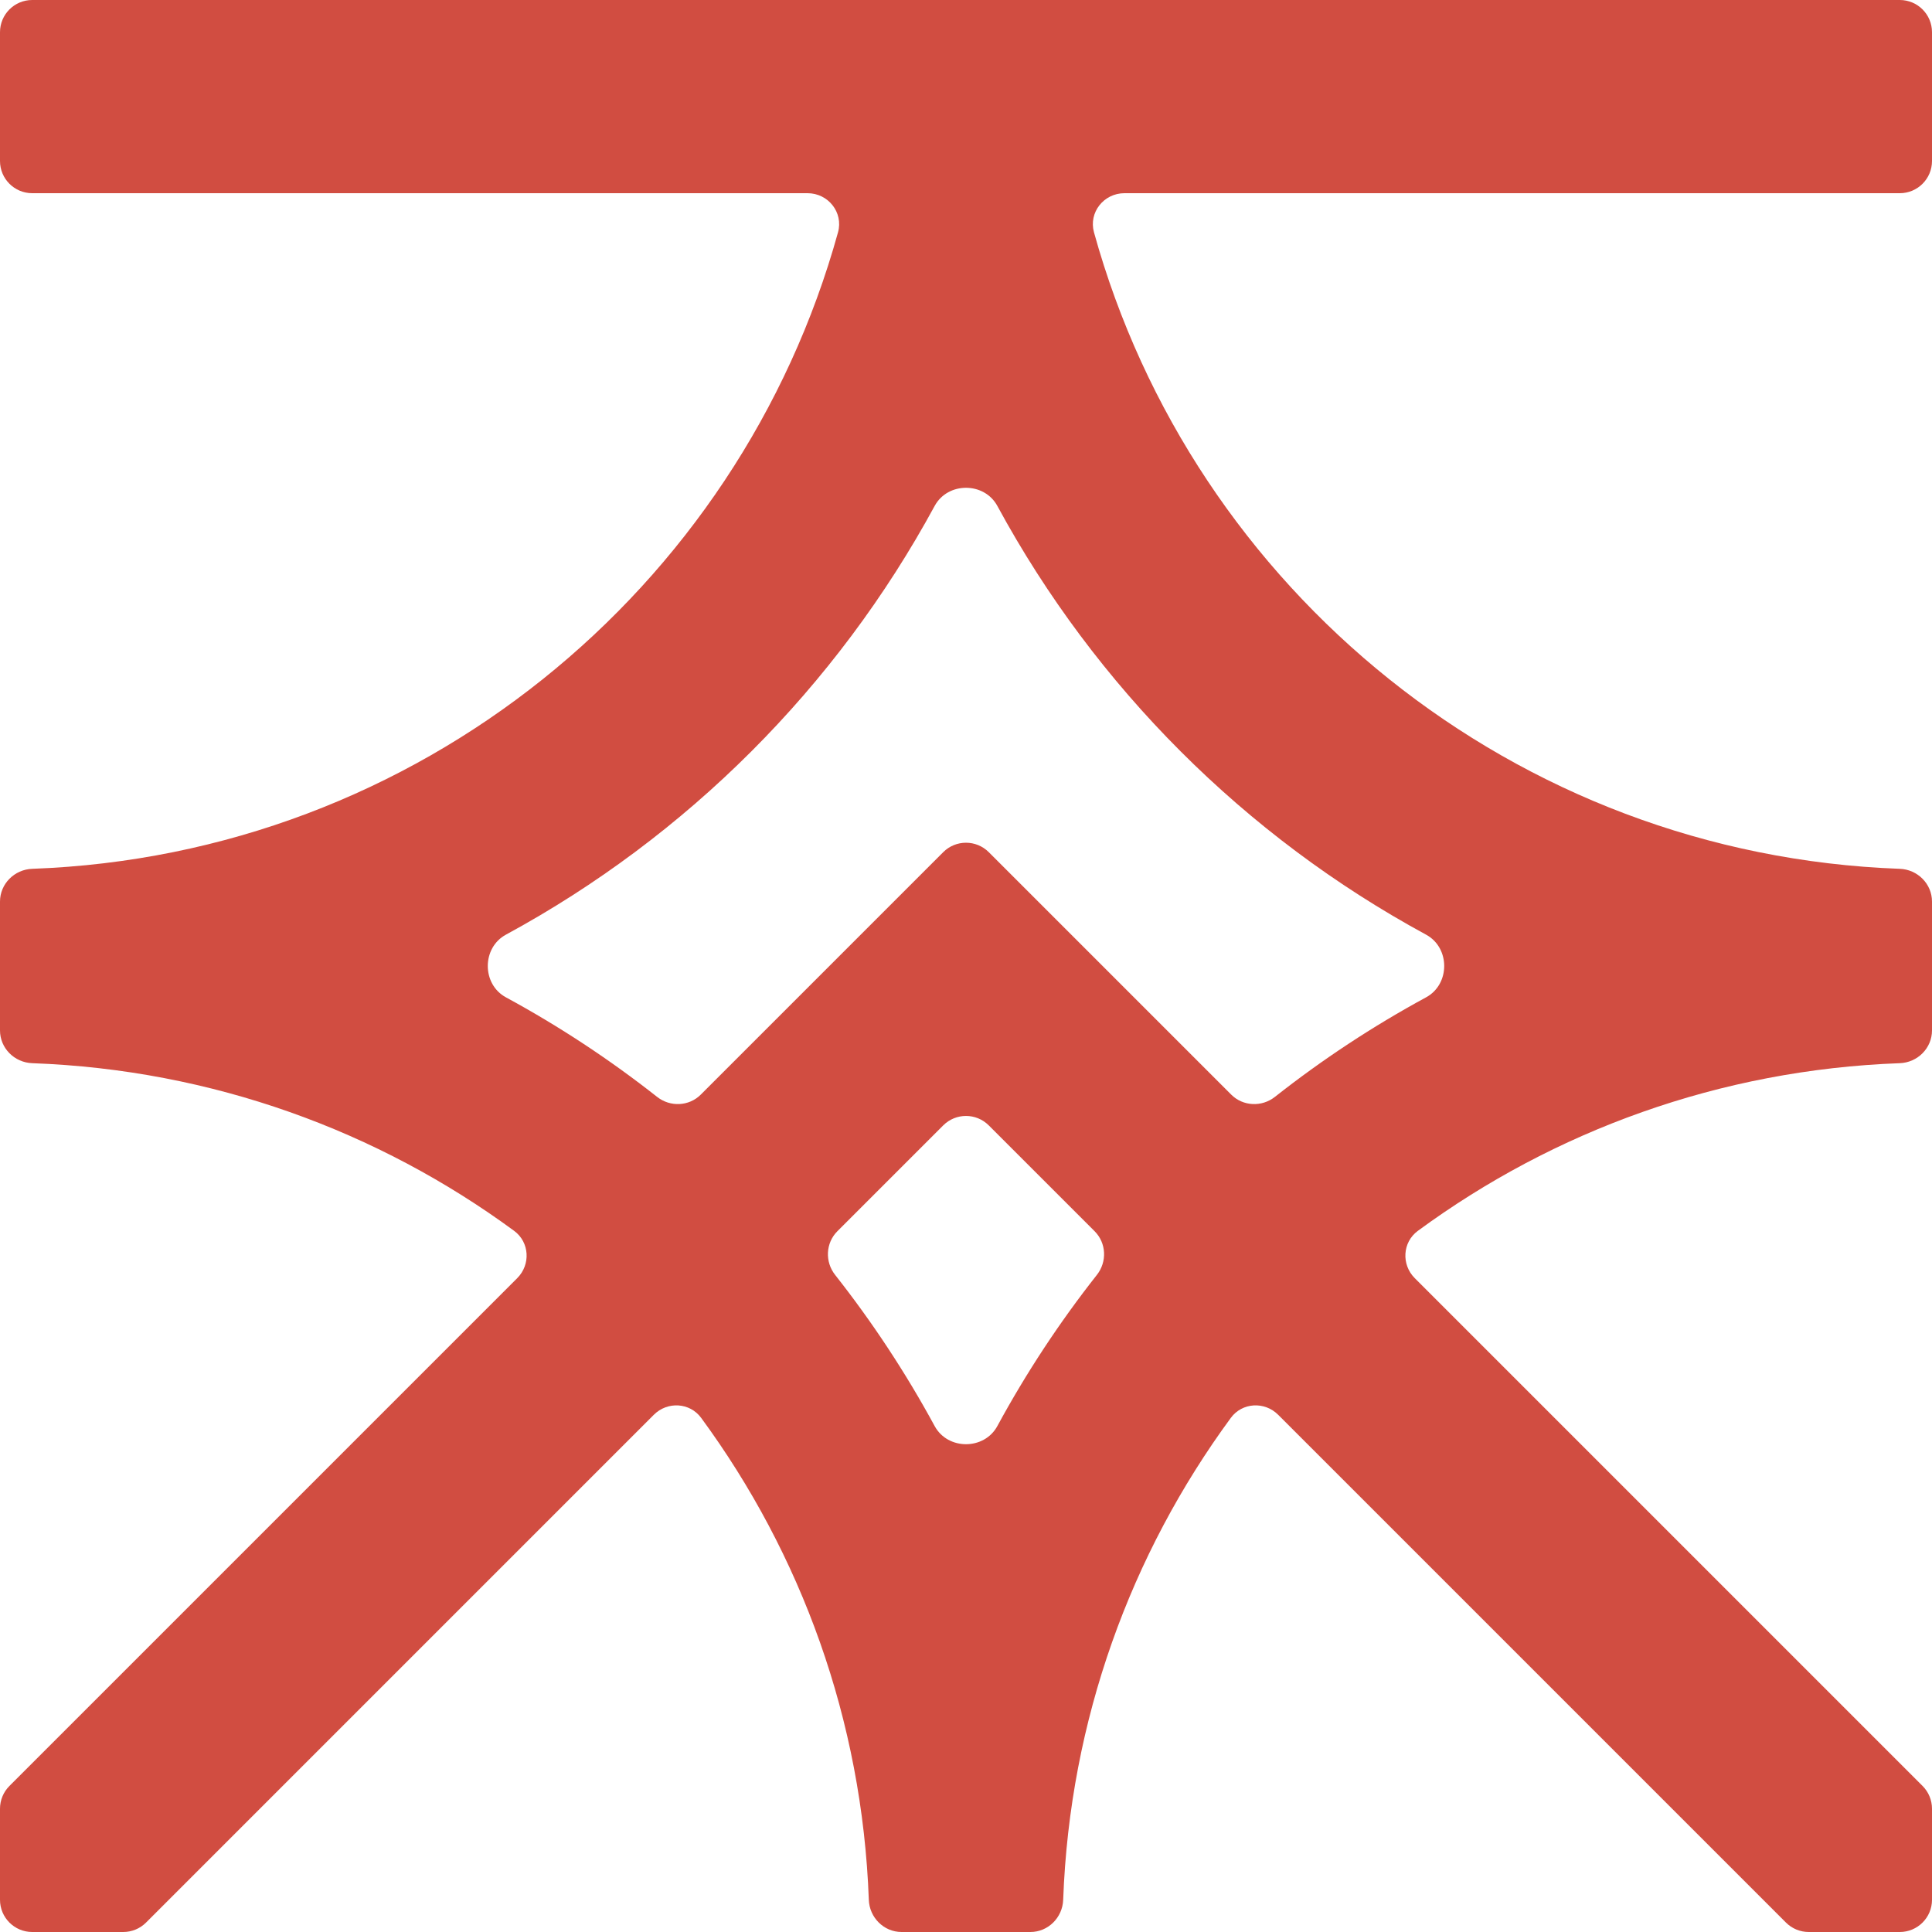
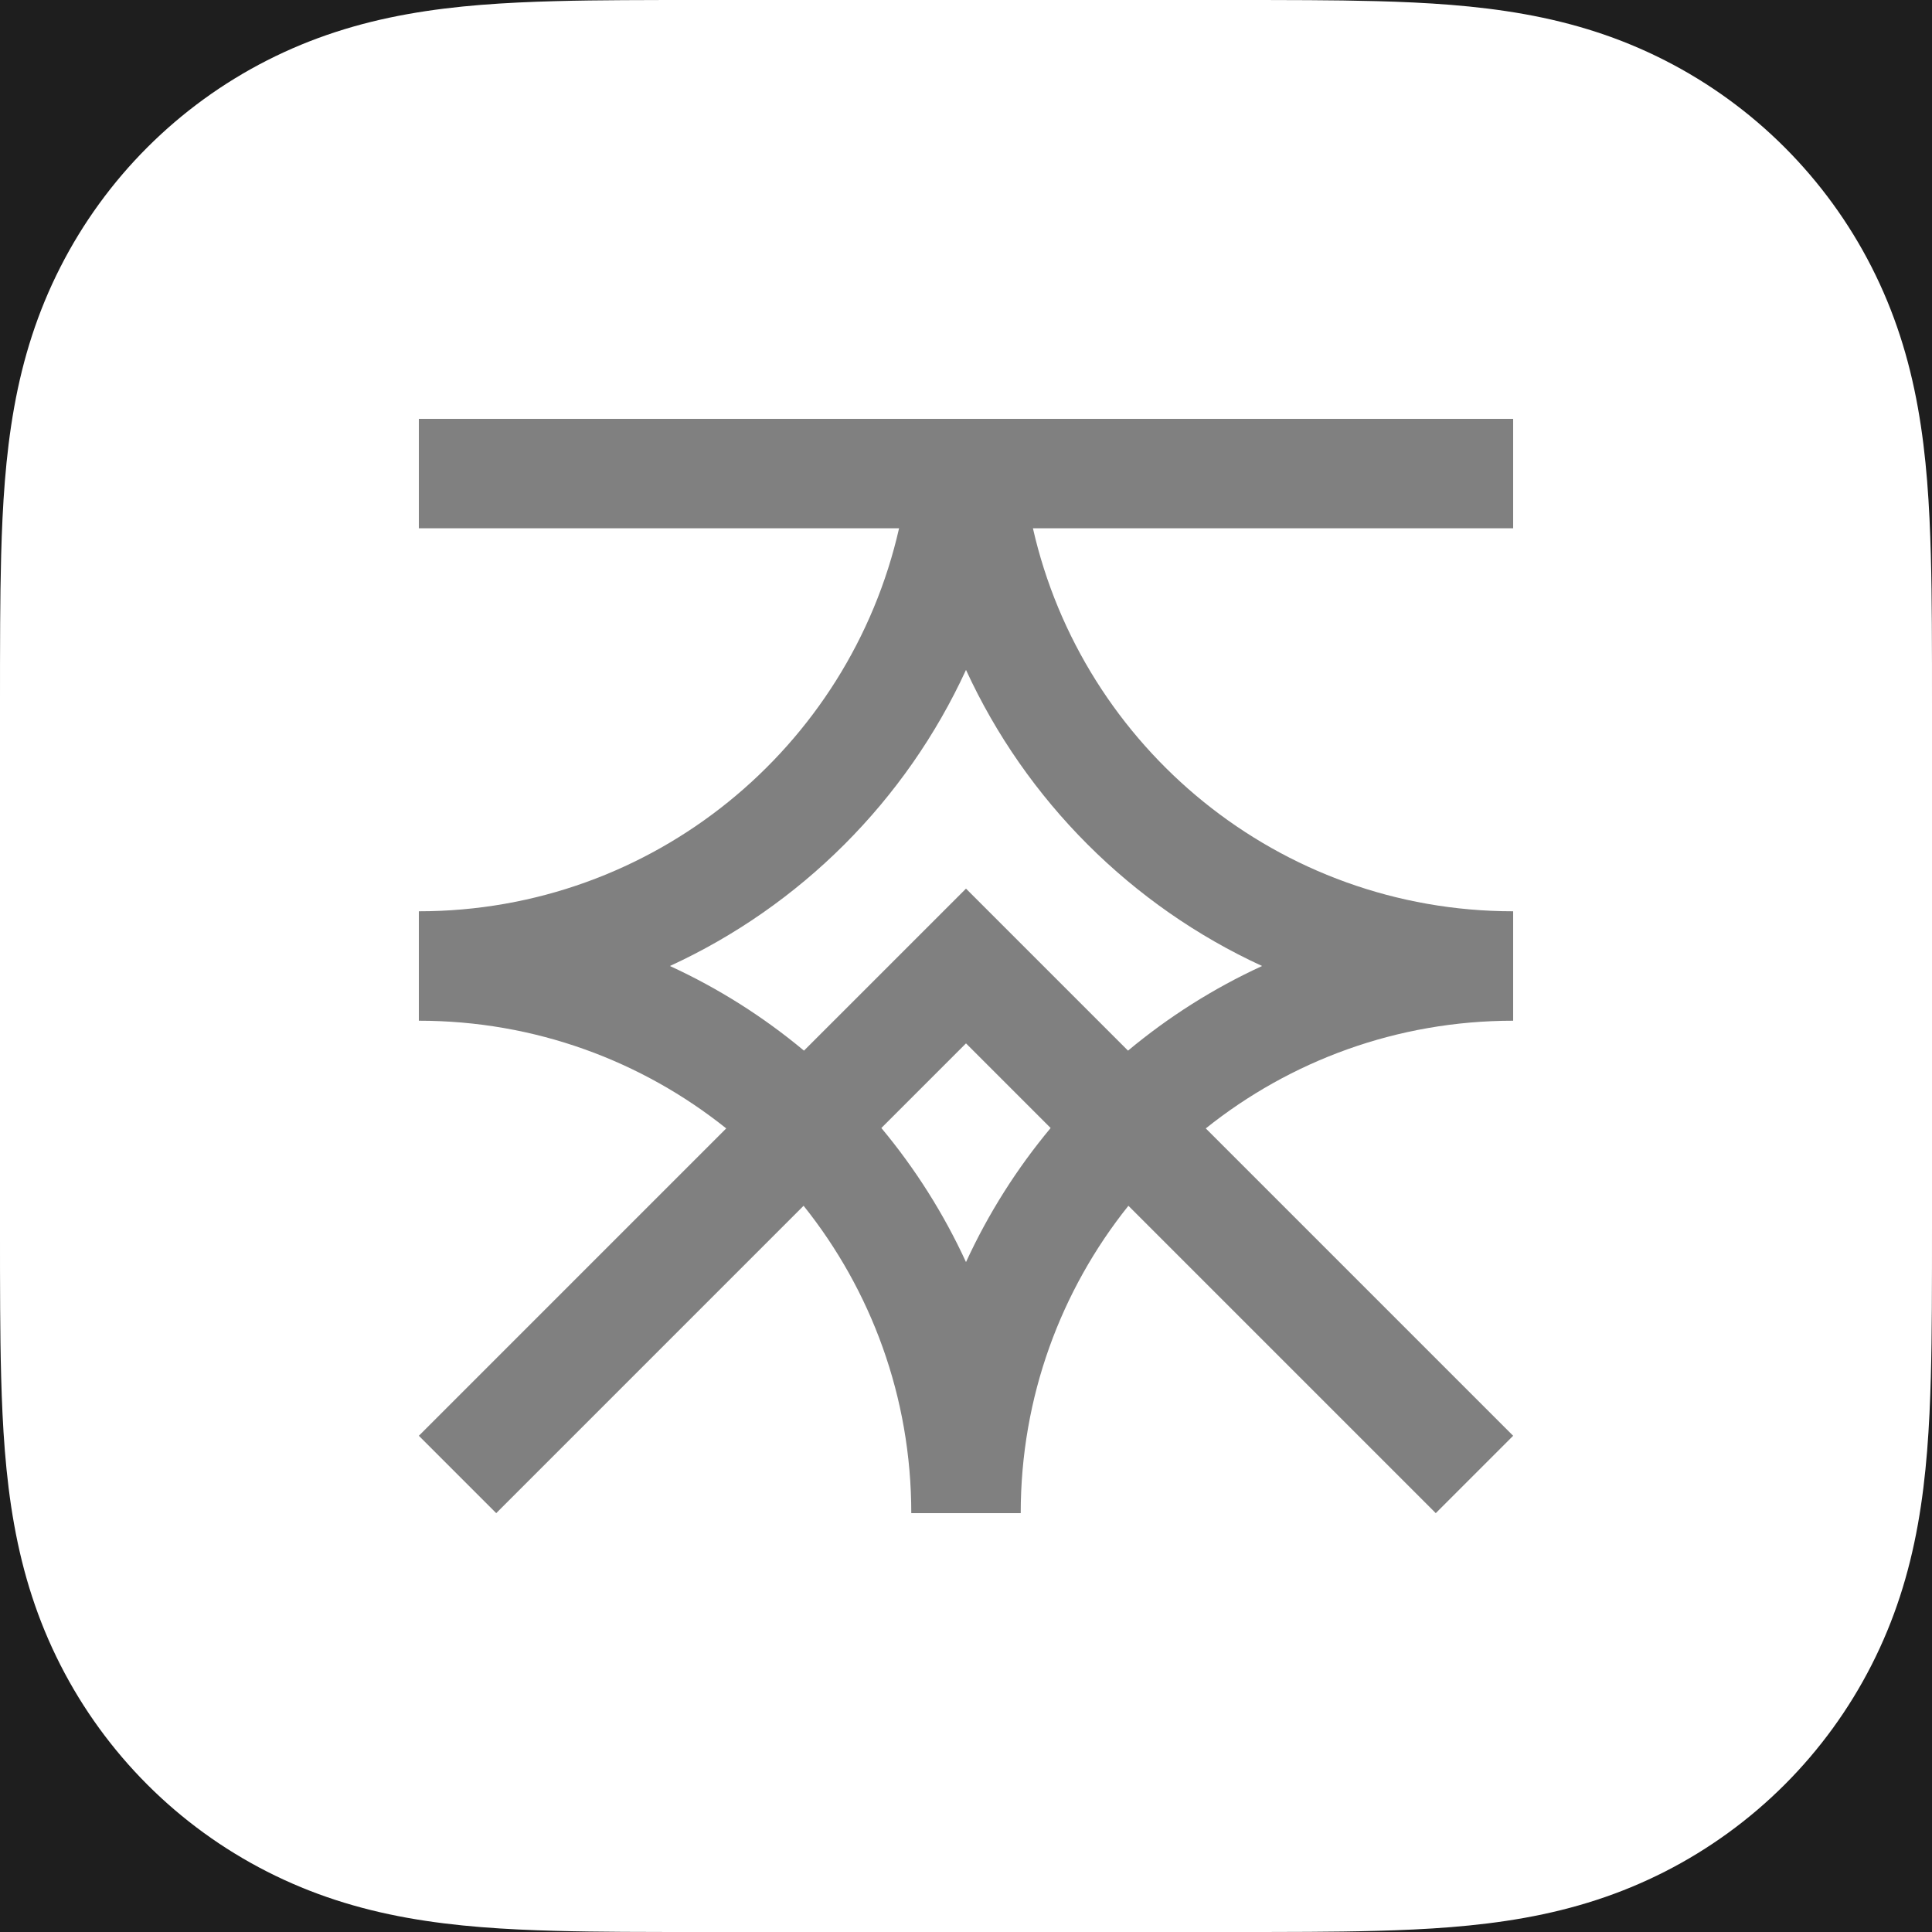
- <svg xmlns="http://www.w3.org/2000/svg" width="300" height="300" viewBox="0 0 300 300" fill="none">
-   <path d="M5 0C2.239 0 0 2.239 0 5V25C0 27.761 2.239 30 5 30H125.393C128.601 30 130.982 32.982 130.127 36.074C114.774 91.578 64.86 132.728 5.003 134.909C2.244 135.01 0 137.239 0 140V160C0 162.761 2.241 164.99 5.001 165.091C32.947 166.109 58.726 175.621 79.832 191.123C82.234 192.887 82.422 196.365 80.315 198.472L1.464 277.322C0.527 278.26 6.81481e-06 279.532 6.8744e-06 280.858L7.50989e-06 295C7.63397e-06 297.761 2.239 300 5 300H19.142C20.468 300 21.74 299.473 22.678 298.536L101.528 219.685C103.635 217.578 107.113 217.766 108.877 220.168C124.379 241.274 133.892 267.053 134.909 294.999C135.01 297.759 137.239 300 140 300H160C162.761 300 164.99 297.759 165.091 294.999C166.109 267.053 175.621 241.274 191.122 220.168C192.887 217.766 196.364 217.578 198.472 219.685L277.322 298.536C278.26 299.473 279.531 300 280.858 300H295C297.761 300 300 297.761 300 295V280.858C300 279.532 299.473 278.26 298.536 277.323L219.685 198.472C217.578 196.365 217.766 192.887 220.168 191.123C241.274 175.621 267.053 166.109 294.999 165.091C297.759 164.99 300 162.761 300 160V140C300 137.239 297.756 135.01 294.997 134.909C235.14 132.728 185.227 91.578 169.873 36.074C169.018 32.982 171.399 30 174.607 30H295C297.761 30 300 27.761 300 25V5C300 2.239 297.761 7.50288e-06 295 7.34682e-06L5 0ZM169.972 191.185C171.8 193.014 171.926 195.931 170.325 197.962C164.536 205.309 159.358 213.161 154.867 221.439C152.829 225.195 147.171 225.195 145.133 221.439C140.642 213.161 135.464 205.309 129.675 197.962C128.074 195.93 128.199 193.014 130.028 191.185L146.464 174.749C148.417 172.796 151.583 172.796 153.535 174.749L169.972 191.185ZM221.439 145.133C225.195 147.17 225.195 152.829 221.439 154.867C213.161 159.358 205.309 164.536 197.962 170.326C195.93 171.926 193.014 171.801 191.185 169.972L153.535 132.322C151.583 130.37 148.417 130.37 146.464 132.322L108.815 169.972C106.986 171.801 104.07 171.926 102.038 170.325C94.691 164.536 86.839 159.358 78.561 154.867C74.805 152.829 74.805 147.17 78.561 145.133C106.685 129.877 129.877 106.685 145.133 78.561C147.17 74.805 152.83 74.805 154.867 78.561C170.123 106.685 193.315 129.877 221.439 145.133Z" fill="#D14D41" />
+ <svg xmlns="http://www.w3.org/2000/svg" width="1024" height="1024" viewBox="0 0 1024 1024" fill="none">
+   <path fill-rule="evenodd" clip-rule="evenodd" d="M802 280H547.472C573.847 396.231 677.788 483 802 483V541C740.375 541 683.739 562.359 639.088 598.077L802 760.988L760.987 802L598.077 639.088C562.359 683.739 541 740.375 541 802H483C483 740.374 461.639 683.739 425.921 639.088L263.012 802L222 760.988L384.91 598.077C340.259 562.36 283.625 541 222 541V483C346.212 483 450.153 396.231 476.528 280H222V222H802V280ZM467.139 597.871C485.045 619.352 500.182 643.22 512 668.932C523.817 643.221 538.952 619.351 556.857 597.871L512 553.012L467.139 597.871ZM512 355.066C480.18 424.3 424.3 480.18 355.066 512C380.778 523.817 404.647 538.953 426.127 556.859L512 470.988L597.871 556.859C619.351 538.953 643.22 523.817 668.932 512C599.699 480.18 543.82 424.299 512 355.066Z" fill="#808080" />
+   <path d="M0 0V1024H1024V0H0ZM1024 651C1024 665.24 1024 679.48 1023.92 693.73C1023.85 705.73 1023.71 717.72 1023.39 729.71C1022.68 755.84 1021.14 782.2 1016.5 808.05C1011.79 834.27 1004.1 858.67 991.97 882.49C980.05 905.9 964.48 927.33 945.9 945.9C927.32 964.47 905.9 980.05 882.49 991.97C858.67 1004.09 834.27 1011.79 808.05 1016.5C782.21 1021.15 755.85 1022.68 729.71 1023.39C717.72 1023.72 705.72 1023.85 693.73 1023.92C679.49 1024.01 665.25 1024 651 1024H373C358.76 1024 344.52 1024 330.27 1023.92C318.27 1023.85 306.28 1023.71 294.29 1023.39C268.16 1022.68 241.8 1021.14 215.95 1016.5C189.73 1011.79 165.33 1004.1 141.51 991.97C118.1 980.05 96.67 964.48 78.1 945.9C59.53 927.32 43.95 905.9 32.03 882.49C19.91 858.67 12.21 834.27 7.5 808.05C2.85 782.21 1.32 755.85 0.61 729.71C0.28 717.72 0.15 705.72 0.08 693.73C-0.01 679.49 0 665.25 0 651V373C0 358.76 0 344.52 0.08 330.27C0.15 318.27 0.29 306.28 0.61 294.29C1.32 268.16 2.86 241.8 7.5 215.95C12.21 189.73 19.9 165.33 32.03 141.51C43.95 118.1 59.52 96.67 78.1 78.1C96.68 59.53 118.1 43.95 141.51 32.03C165.33 19.91 189.73 12.21 215.95 7.5C241.79 2.85 268.15 1.32 294.29 0.61C306.28 0.28 318.28 0.15 330.27 0.08C344.51 -0.01 358.75 0 373 0H651C665.24 0 679.48 0 693.73 0.08C705.73 0.15 717.72 0.29 729.71 0.61C755.84 1.32 782.2 2.86 808.05 7.5C834.27 12.21 858.67 19.9 882.49 32.03C905.9 43.95 927.33 59.52 945.9 78.1C964.47 96.68 980.05 118.1 991.97 141.51C1004.09 165.33 1011.79 189.73 1016.5 215.95C1021.15 241.79 1022.68 268.15 1023.39 294.29C1023.72 306.28 1023.85 318.28 1023.92 330.27C1024.01 344.51 1024 358.75 1024 373V651Z" fill="#1E1E1E" />
</svg>
